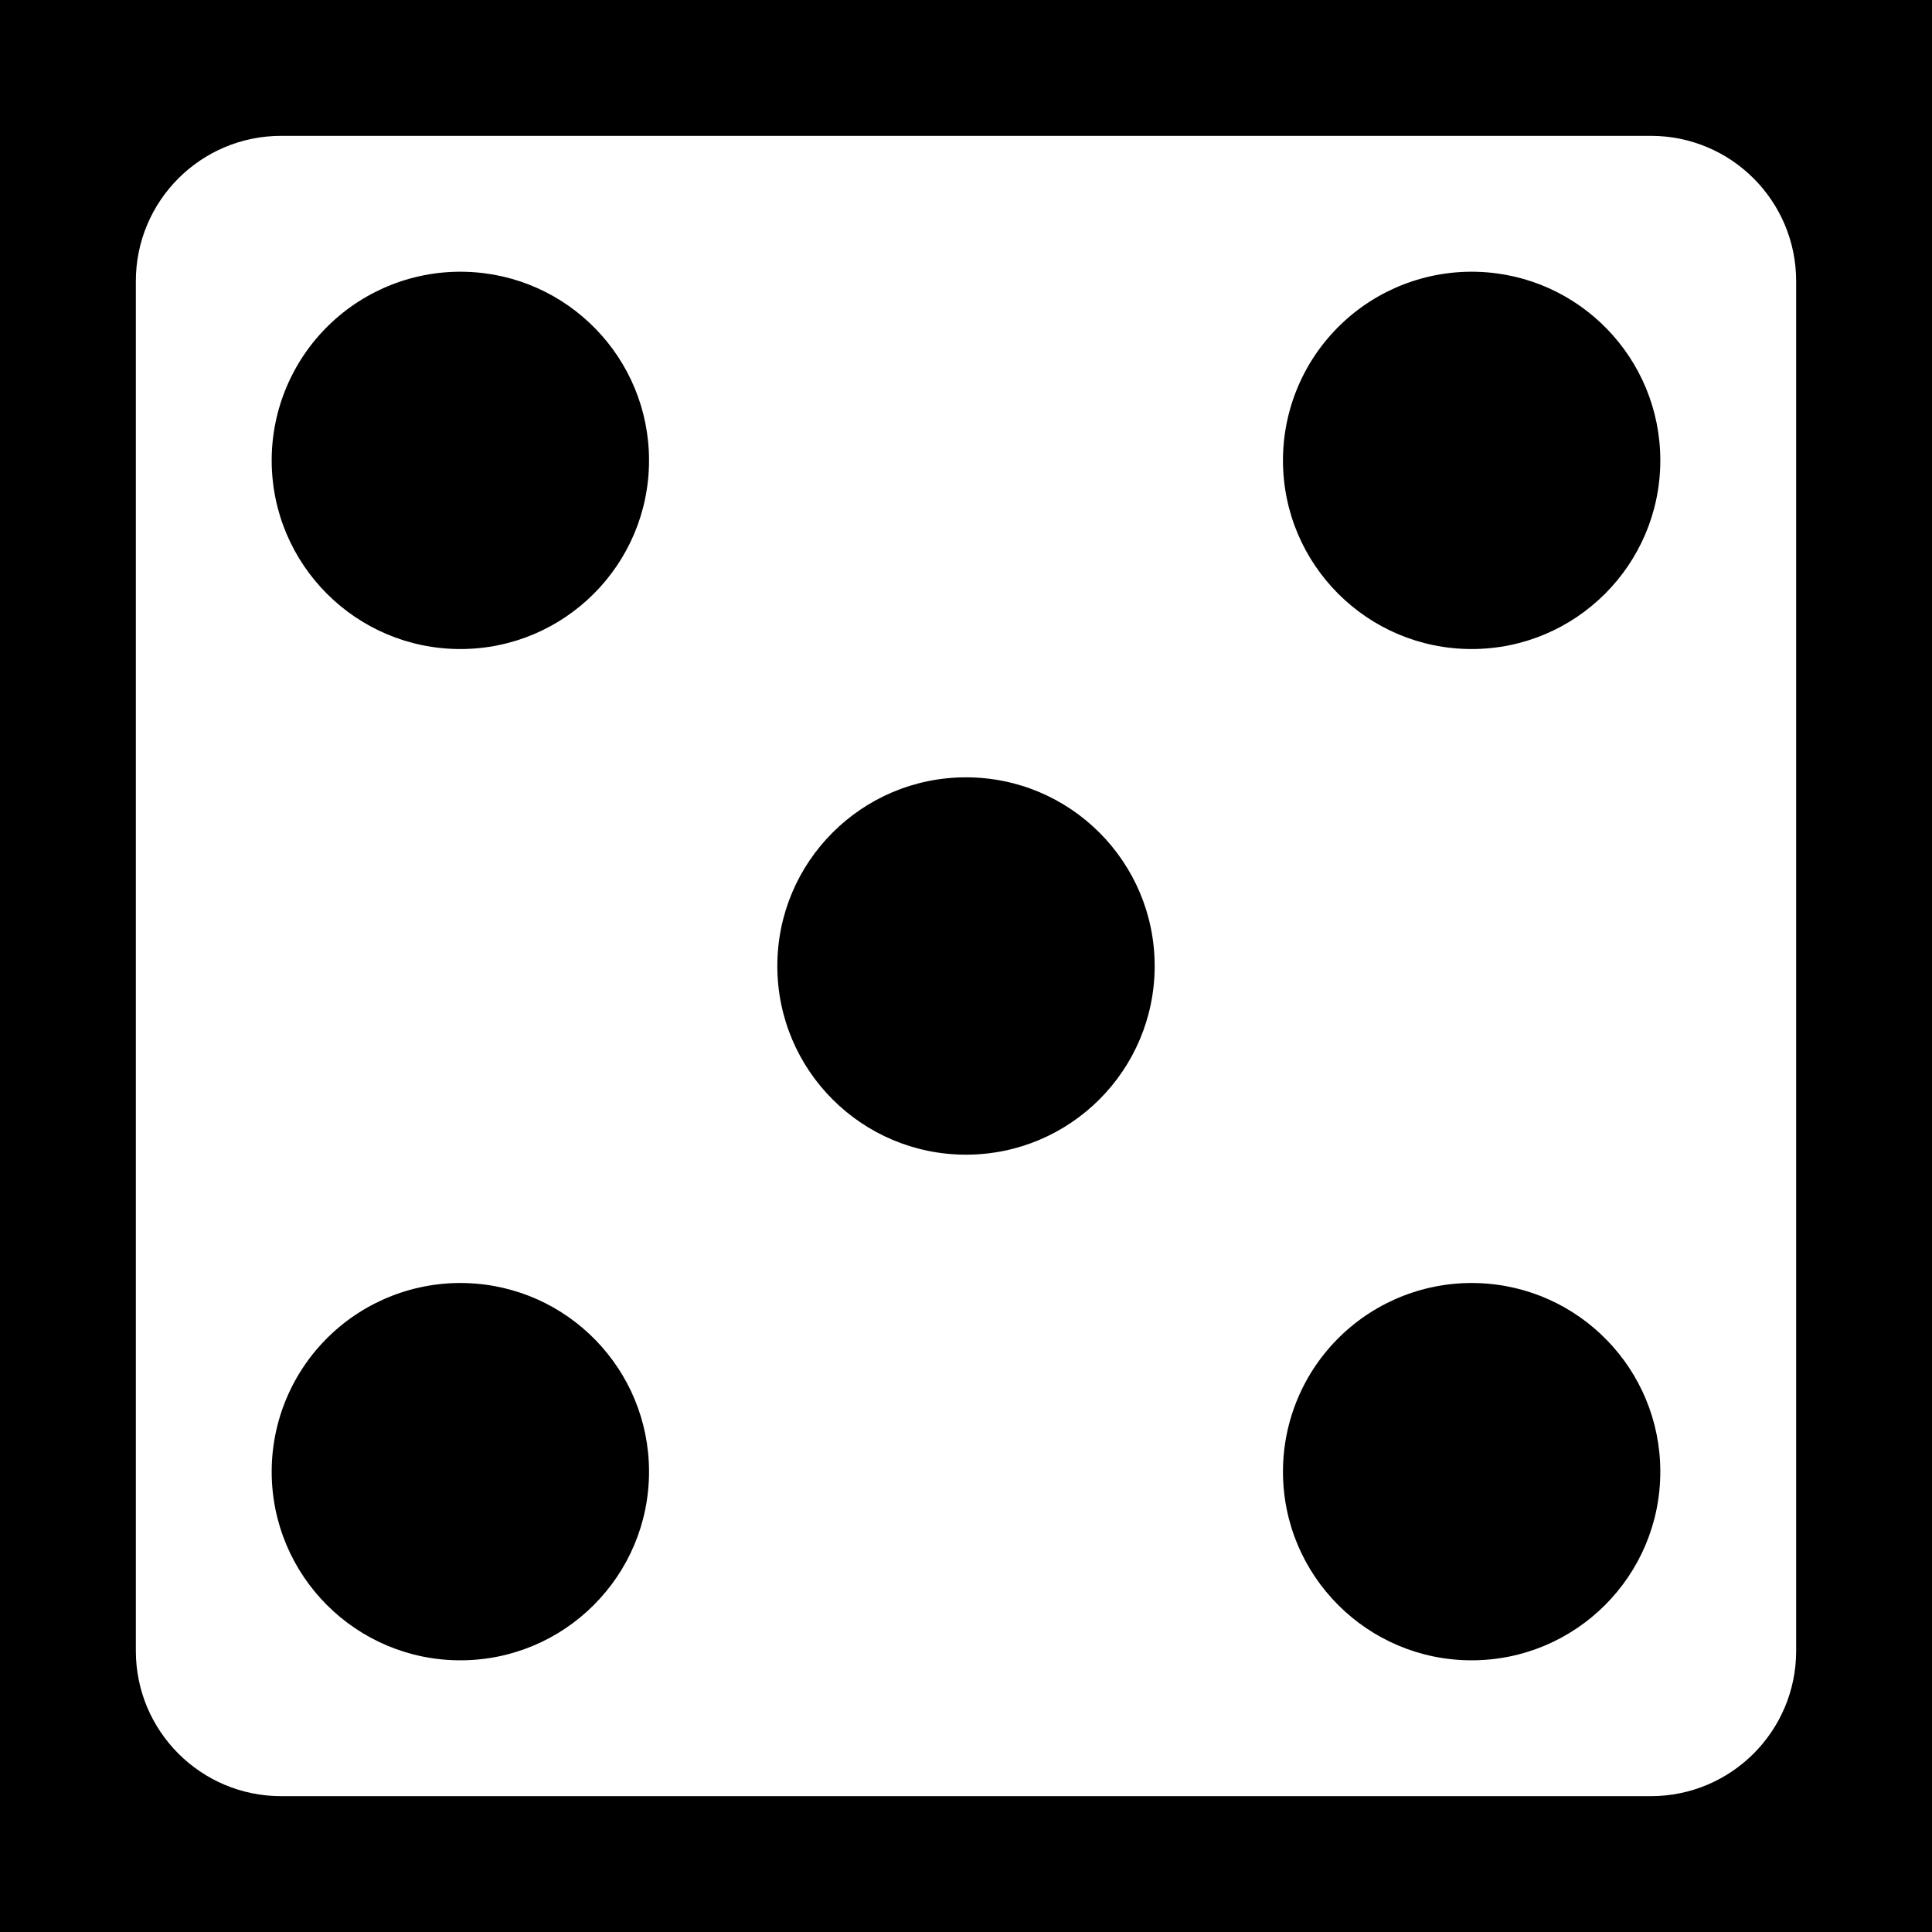
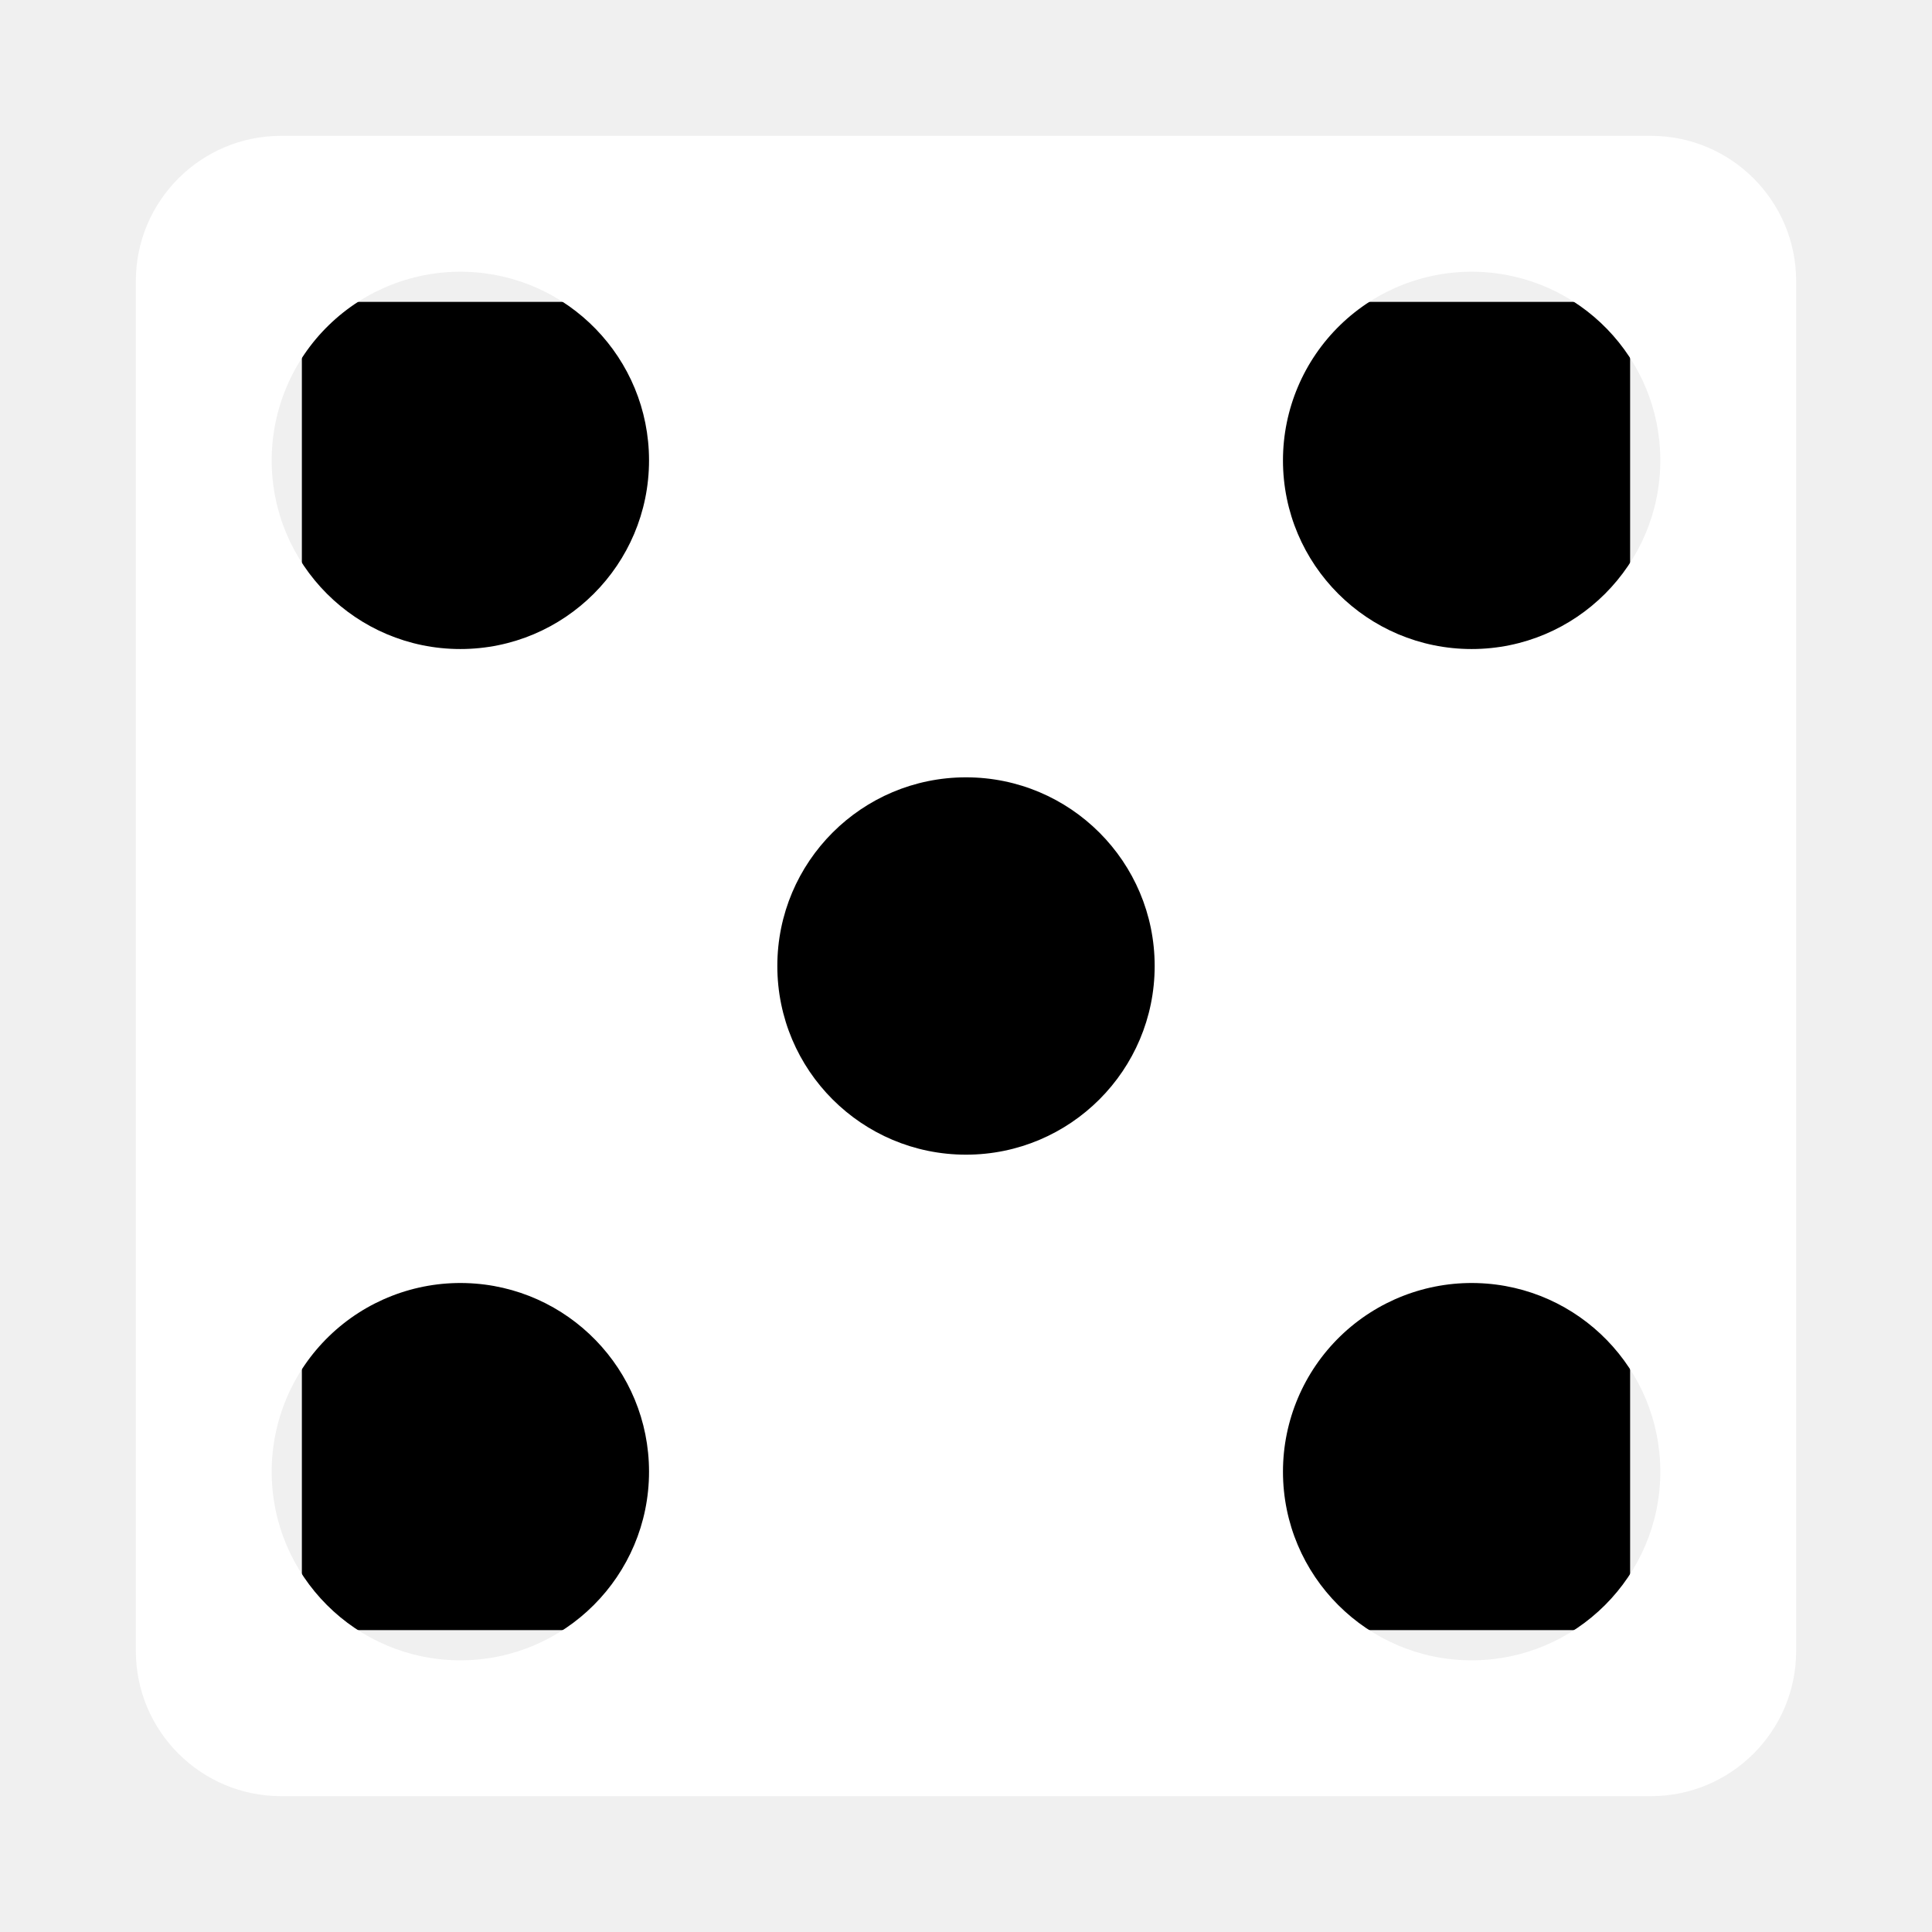
<svg xmlns="http://www.w3.org/2000/svg" viewBox="0 0 512 512" style="height: 512px; width: 512px;">
-   <path d="M0 0h512v512H0z" fill="#000" fill-opacity="1" />
+   <path d="M80 80h352v352H80z" fill="#000" fill-opacity="1" />
  <g class="" transform="translate(0,0)" style="touch-action: none;">
    <path d="M74.5 36A38.5 38.5 0 0 0 36 74.5v363A38.5 38.5 0 0 0 74.5 476h363a38.5 38.5 0 0 0 38.5-38.5v-363A38.5 38.5 0 0 0 437.5 36h-363zm48.97 36.03A50 50 0 0 1 172 122a50 50 0 0 1-100 0 50 50 0 0 1 51.47-49.97zm268 0A50 50 0 0 1 440 122a50 50 0 0 1-100 0 50 50 0 0 1 51.47-49.97zM256 206a50 50 0 0 1 0 100 50 50 0 0 1 0-100zM123.47 340.03A50 50 0 0 1 172 390a50 50 0 0 1-100 0 50 50 0 0 1 51.47-49.97zm268 0A50 50 0 0 1 440 390a50 50 0 0 1-100 0 50 50 0 0 1 51.47-49.97z" fill="#fff" fill-opacity="1" />
  </g>
</svg>
